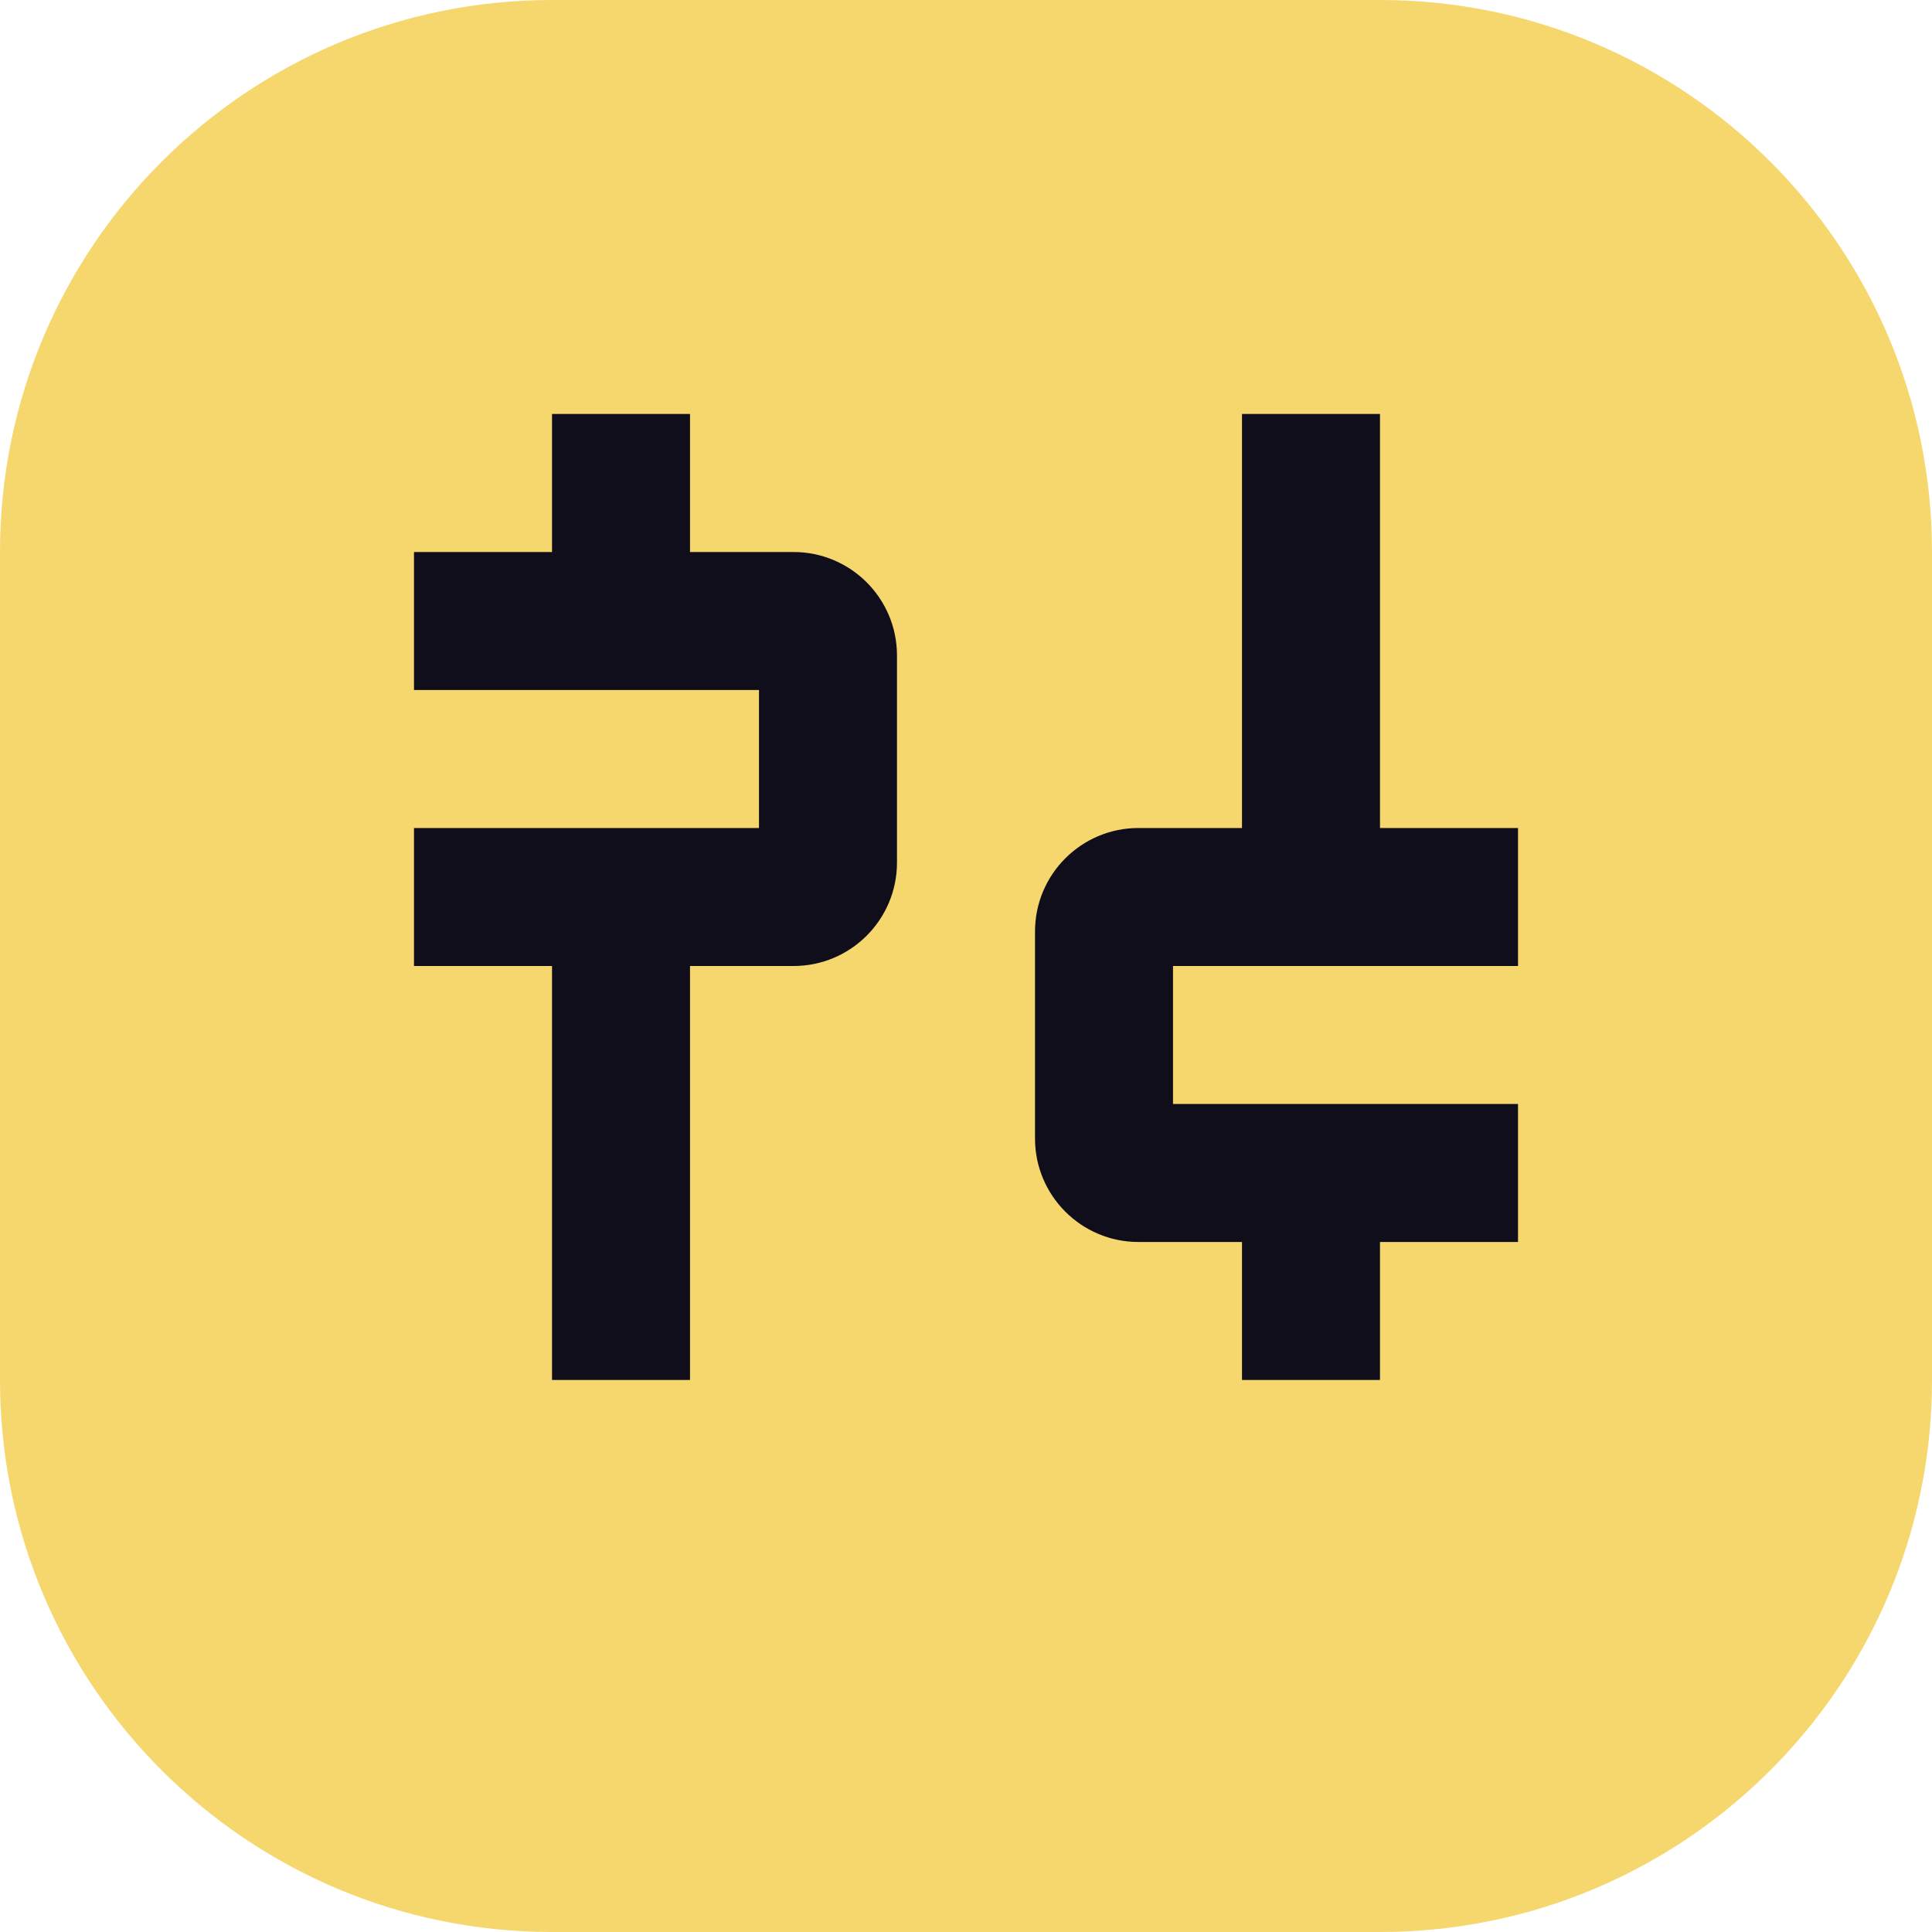
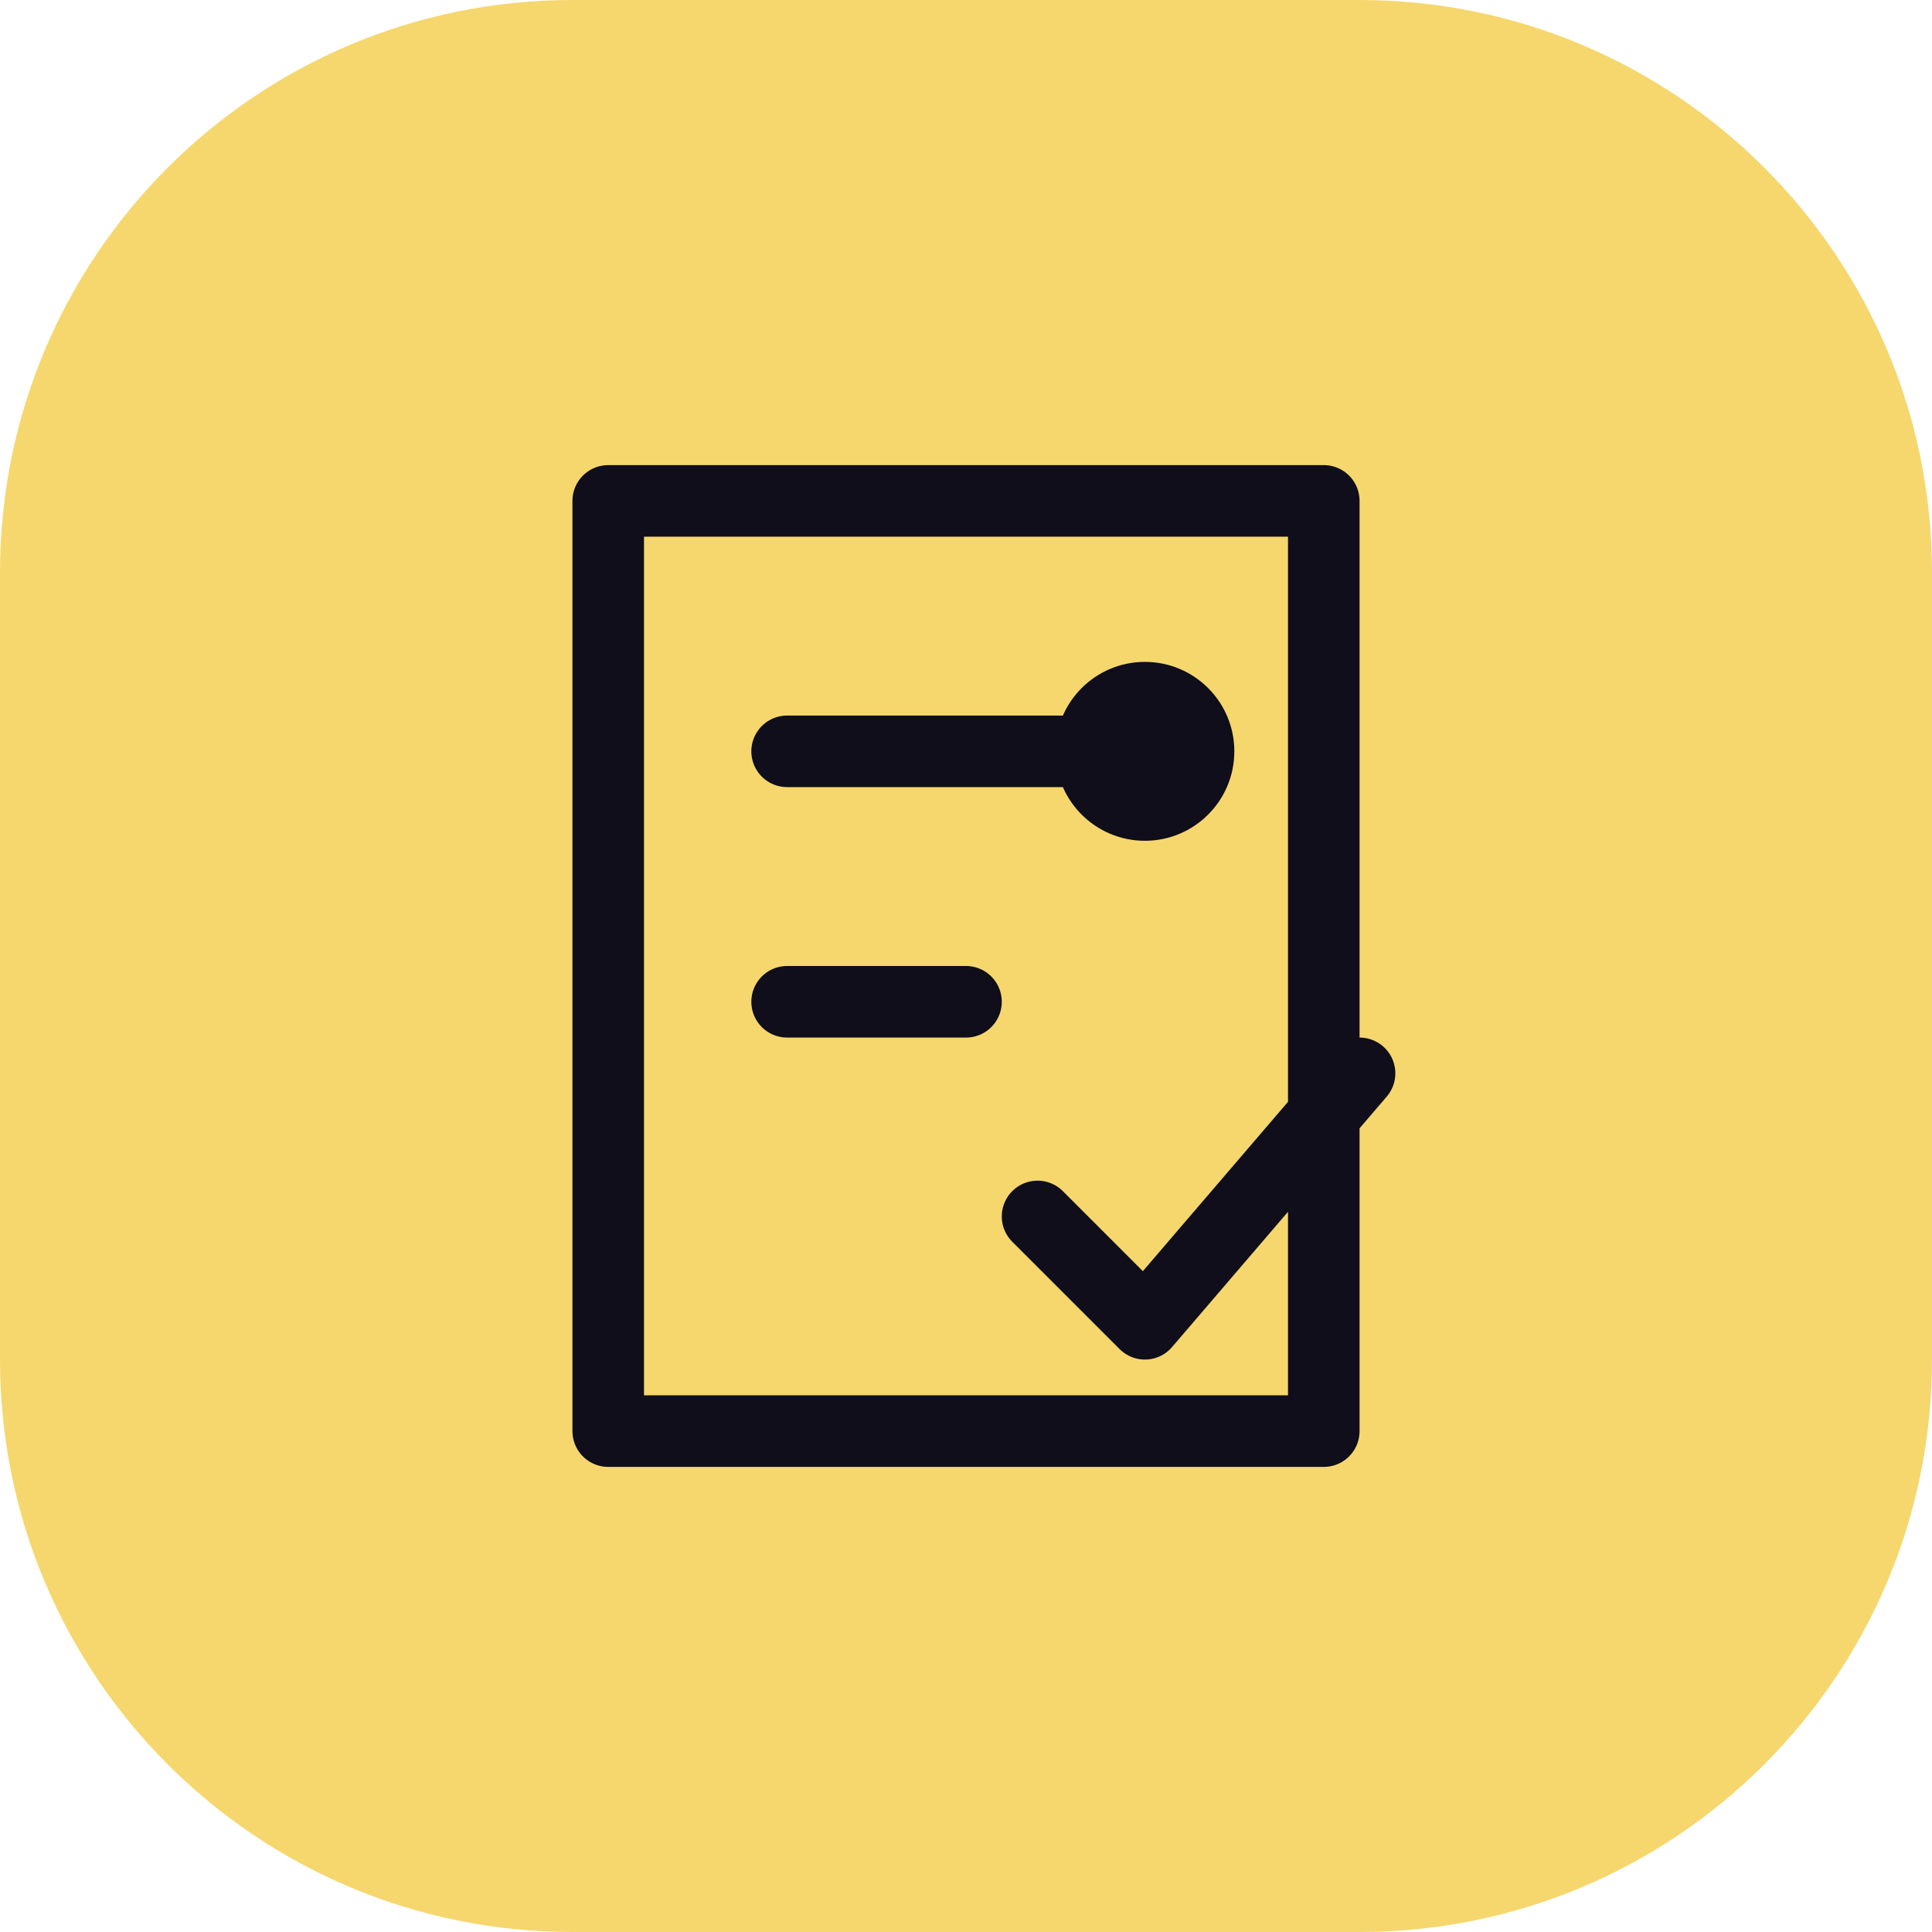
<svg xmlns="http://www.w3.org/2000/svg" width="54" height="54" viewBox="0 0 54 54" fill="none">
-   <path d="M38.571 0H15.429C6.908 0 0 6.908 0 15.429V38.571C0 47.092 6.908 54 15.429 54H38.571C47.092 54 54 47.092 54 38.571V15.429C54 6.908 47.092 0 38.571 0Z" fill="#F5D76E" />
-   <path d="M19.286 15.429H22.179C23.776 15.429 25.071 16.724 25.071 18.321V24.107C25.071 25.705 23.776 27 22.179 27H19.286V38.571H15.429V27H11.571V23.143H21.214V19.286H11.571V15.429H15.429V11.571H19.286V15.429ZM38.571 38.571H34.714V34.714H31.821C30.224 34.714 28.929 33.419 28.929 31.821V26.036C28.929 24.438 30.224 23.143 31.821 23.143H34.714V11.571H38.571V23.143H42.429V27H32.786V30.857H42.429V34.714H38.571V38.571Z" fill="#0F0E1A" />
+   <rect width="54" height="54" rx="16" fill="#F5D76E" />
+   <g stroke="#0F0E1A" stroke-width="2" stroke-linecap="round" stroke-linejoin="round">
+     <path d="M17 14H37V40H17ZM22 21H32M22 28H27M29 34L32 37L38 30" />
+     <circle cx="32" cy="21" r="2.5" fill="#0F0E1A" stroke="none" />
+   </g>
</svg>
